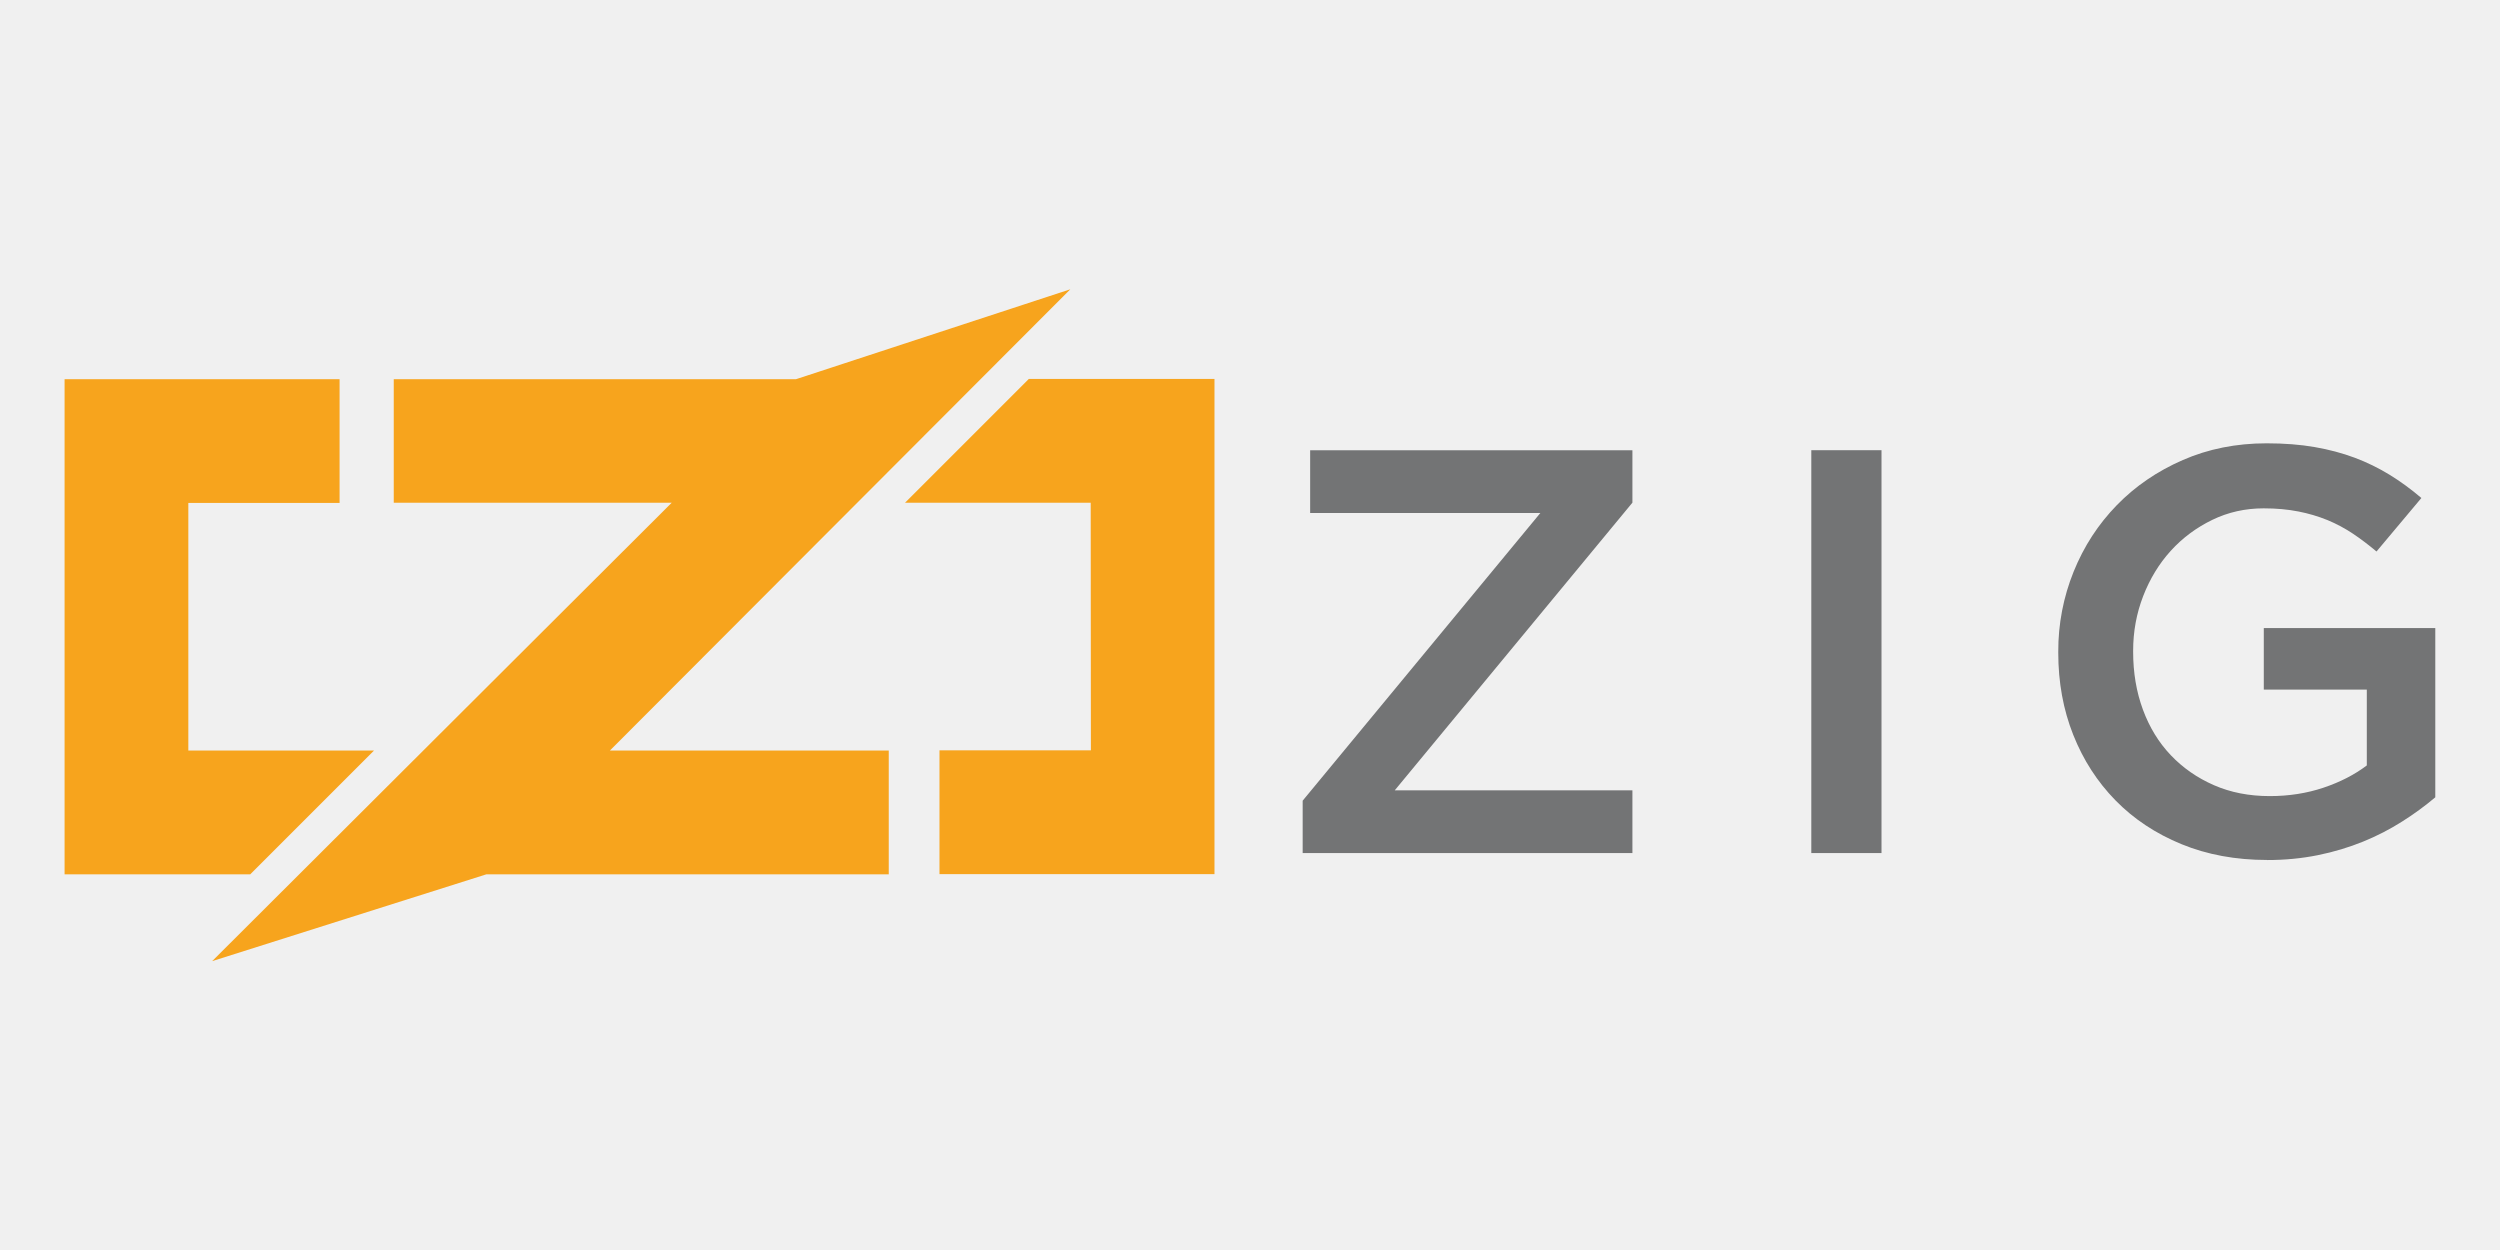
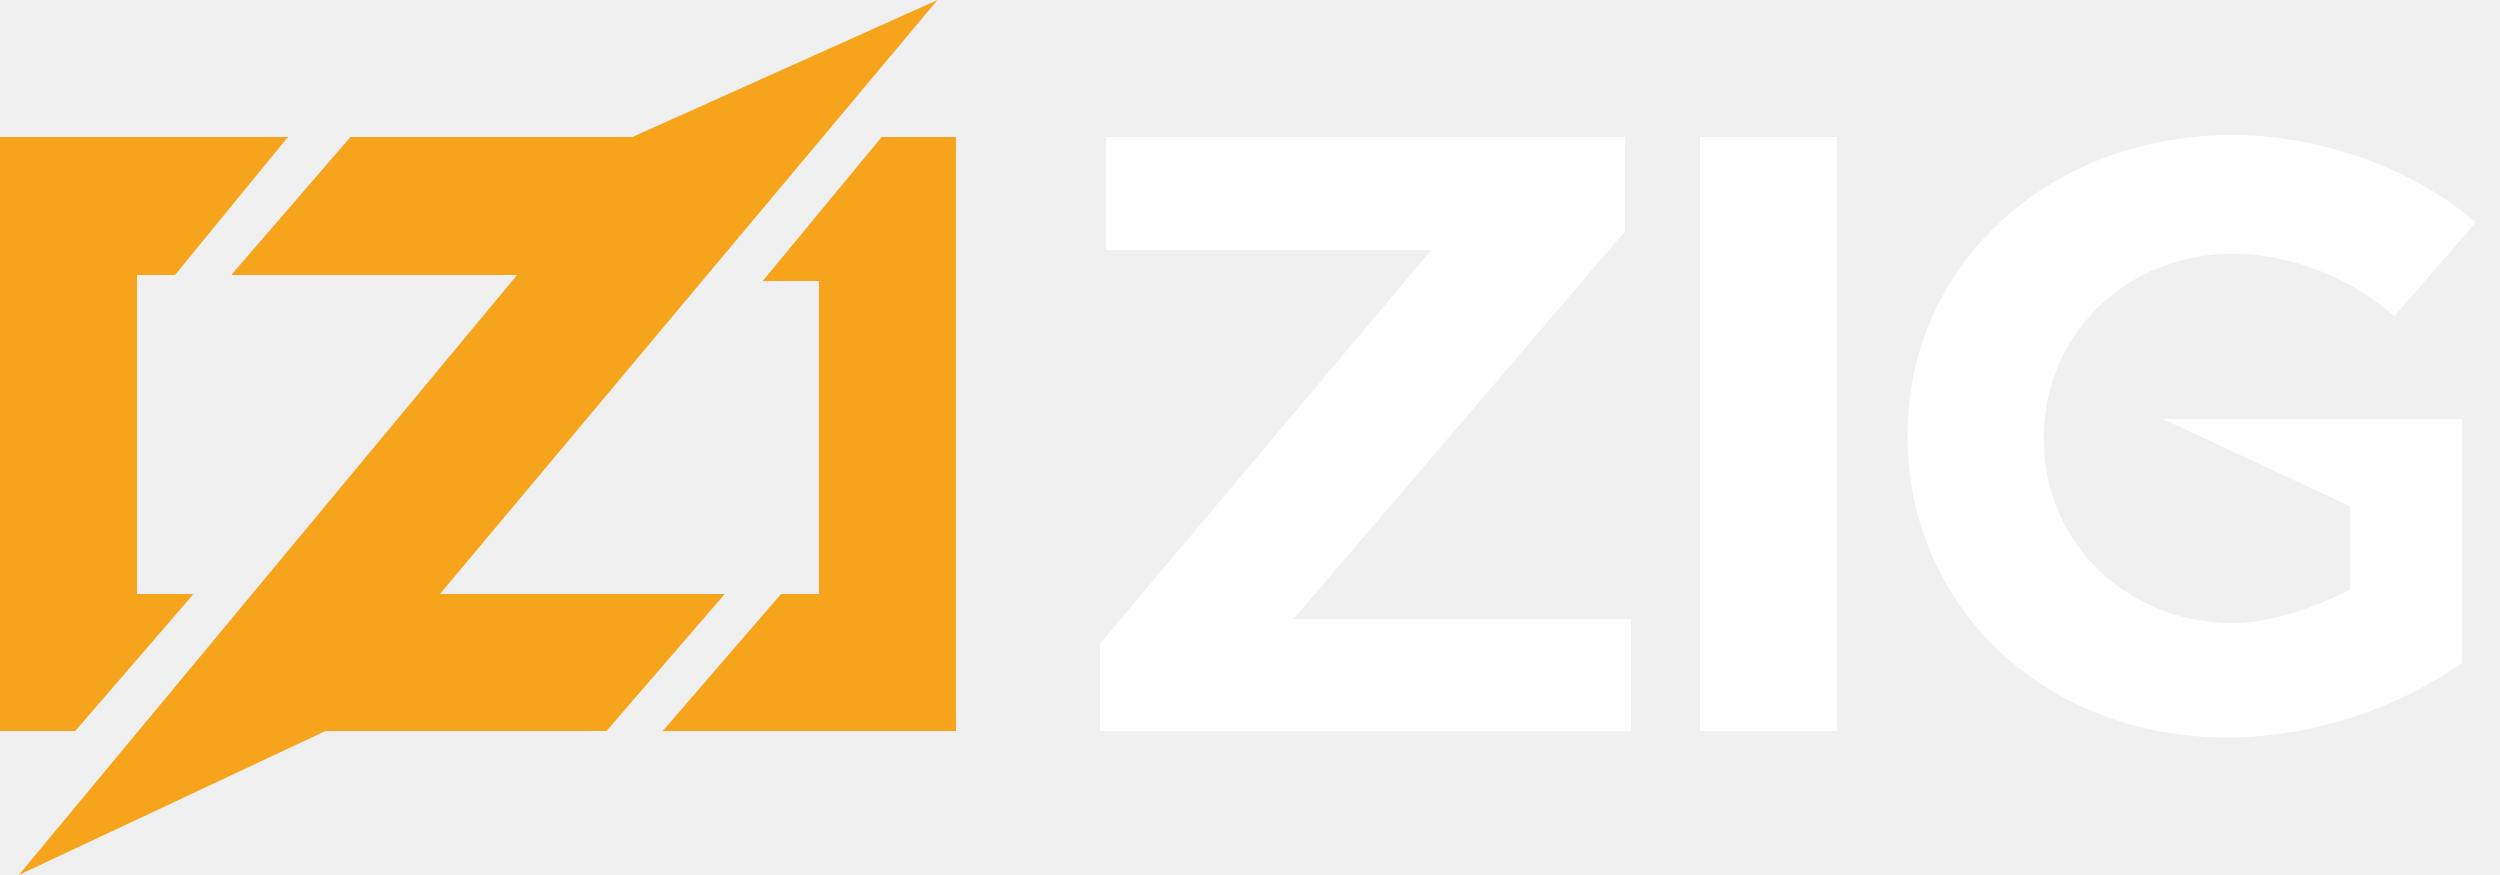
- <svg xmlns="http://www.w3.org/2000/svg" height="60" width="120">
-   <defs>
-     <clipPath id="A">
-       <path d="M0 630h810V0H0z" />
-     </clipPath>
-   </defs>
-   <path d="M32.242 24.132H18.9V18.2h19.312l13.164-4.315-22.1 22.14H42.66v5.942H23.347l-13.164 4.168zM3.1 36.016V18.2h13.2v5.942H9.04v11.884h8.913l-5.942 5.942H3.1v-5.942zm49.254-11.884H43.44l5.942-5.942h8.913v23.767h-13.2v-5.942h7.268z" fill="#f7a41d" />
-   <g clip-path="url(#A)" transform="matrix(.385696 0 0 -.385696 -89.20698 152.5141)" fill="#737475">
-     <path d="M393.406 295.78l29.578 35.8h-28.647v7.806h40.106v-6.517l-29.578-35.8h29.578v-7.807h-41.037zm63.3 43.615h8.737V289.26h-8.737zm56.73-50.993c-3.915 0-7.473.657-10.67 1.97s-5.933 3.126-8.2 5.442-4.023 5.037-5.264 8.165-1.862 6.528-1.862 10.206v.143a26.29 26.29 0 0 0 1.912 9.955c1.274 3.152 3.065 5.9 5.372 8.272s5.045 4.237 8.222 5.622 6.647 2.078 10.42 2.078c2.195 0 4.2-.156 5.98-.466s3.45-.752 4.978-1.325 2.97-1.278 4.333-2.113 2.685-1.803 3.974-2.9l-5.586-6.66c-.956.8-1.933 1.55-2.936 2.22a18.37 18.37 0 0 1-3.151 1.684 19.54 19.54 0 0 1-3.618 1.074c-1.313.26-2.757.393-4.333.393-2.3 0-4.428-.478-6.4-1.435s-3.7-2.237-5.157-3.84-2.603-3.48-3.438-5.633-1.253-4.425-1.253-6.817v-.143c0-2.584.404-4.977 1.214-7.177s1.965-4.092 3.466-5.67 3.285-2.823 5.36-3.732 4.392-1.364 6.965-1.364c2.38 0 4.607.35 6.68 1.045s3.87 1.62 5.394 2.772v9.433h-12.82v7.664h21.343V296.2a37.25 37.25 0 0 0-4.118-3.008c-1.504-.956-3.128-1.8-4.87-2.507s-3.616-1.278-5.622-1.684-4.107-.608-6.303-.608" />
+ <svg xmlns="http://www.w3.org/2000/svg" viewBox="0 0 400 140">
+   <g fill="#F7A41D">
+     <g>
+       <polygon points="46,22 28,44 19,30" />
+       <polygon points="46,22 33,33 28,44 22,44 22,95 31,95 20,100 12,117 0,117 0,22" shape-rendering="crispEdges" />
+       <polygon points="31,95 12,117 4,106" />
+     </g>
+     <g>
+       <polygon points="56,22 62,36 37,44" />
+       <polygon points="56,22 111,22 111,44 37,44 56,32" shape-rendering="crispEdges" />
+       <polygon points="116,95 97,117 90,104" />
+       <polygon points="116,95 100,104 97,117 42,117 42,95" shape-rendering="crispEdges" />
+       <polygon points="150,0 52,117 3,140 101,22" />
+     </g>
+     <g>
+       <polygon points="141,22 140,40 122,45" />
+       <polygon points="153,22 153,117 106,117 120,105 125,95 131,95 131,45 122,45 132,36 141,22" shape-rendering="crispEdges" />
+       <polygon points="125,95 130,110 106,117" />
+     </g>
+   </g>
+   <g fill="#FFF">
+     <g>
+       <polygon points="260,22 260,37 229,40 177,40 177,22" shape-rendering="crispEdges" />
+       <polygon points="260,37 207,99 207,103 176,103 229,40 229,37" />
+       <polygon points="261,99 261,117 176,117 176,103 206,99" shape-rendering="crispEdges" />
+     </g>
+     <rect x="272" y="22" shape-rendering="crispEdges" width="22" height="95" />
+     <g>
+       <polygon points="394,67 394,106 376,106 376,81 360,70 346,67" shape-rendering="crispEdges" />
+       <polygon points="360,68 376,81 346,67" />
+       <path d="M394,106c-10.2,7.3-24,12-37.7,12c-29,0-51.1-20.8-51.1-48.3c0-27.3,22.5-48.1,52-48.1    c14.3,0,29.2,5.5,38.9,14l-13,15c-7.1-6.3-16.8-10-25.9-10c-17,0-30.2,12.9-30.2,29.5c0,16.8,13.3,29.6,30.3,29.6    c5.7,0,12.8-2.3,19-5.5L394,106z" />
+     </g>
  </g>
</svg>
